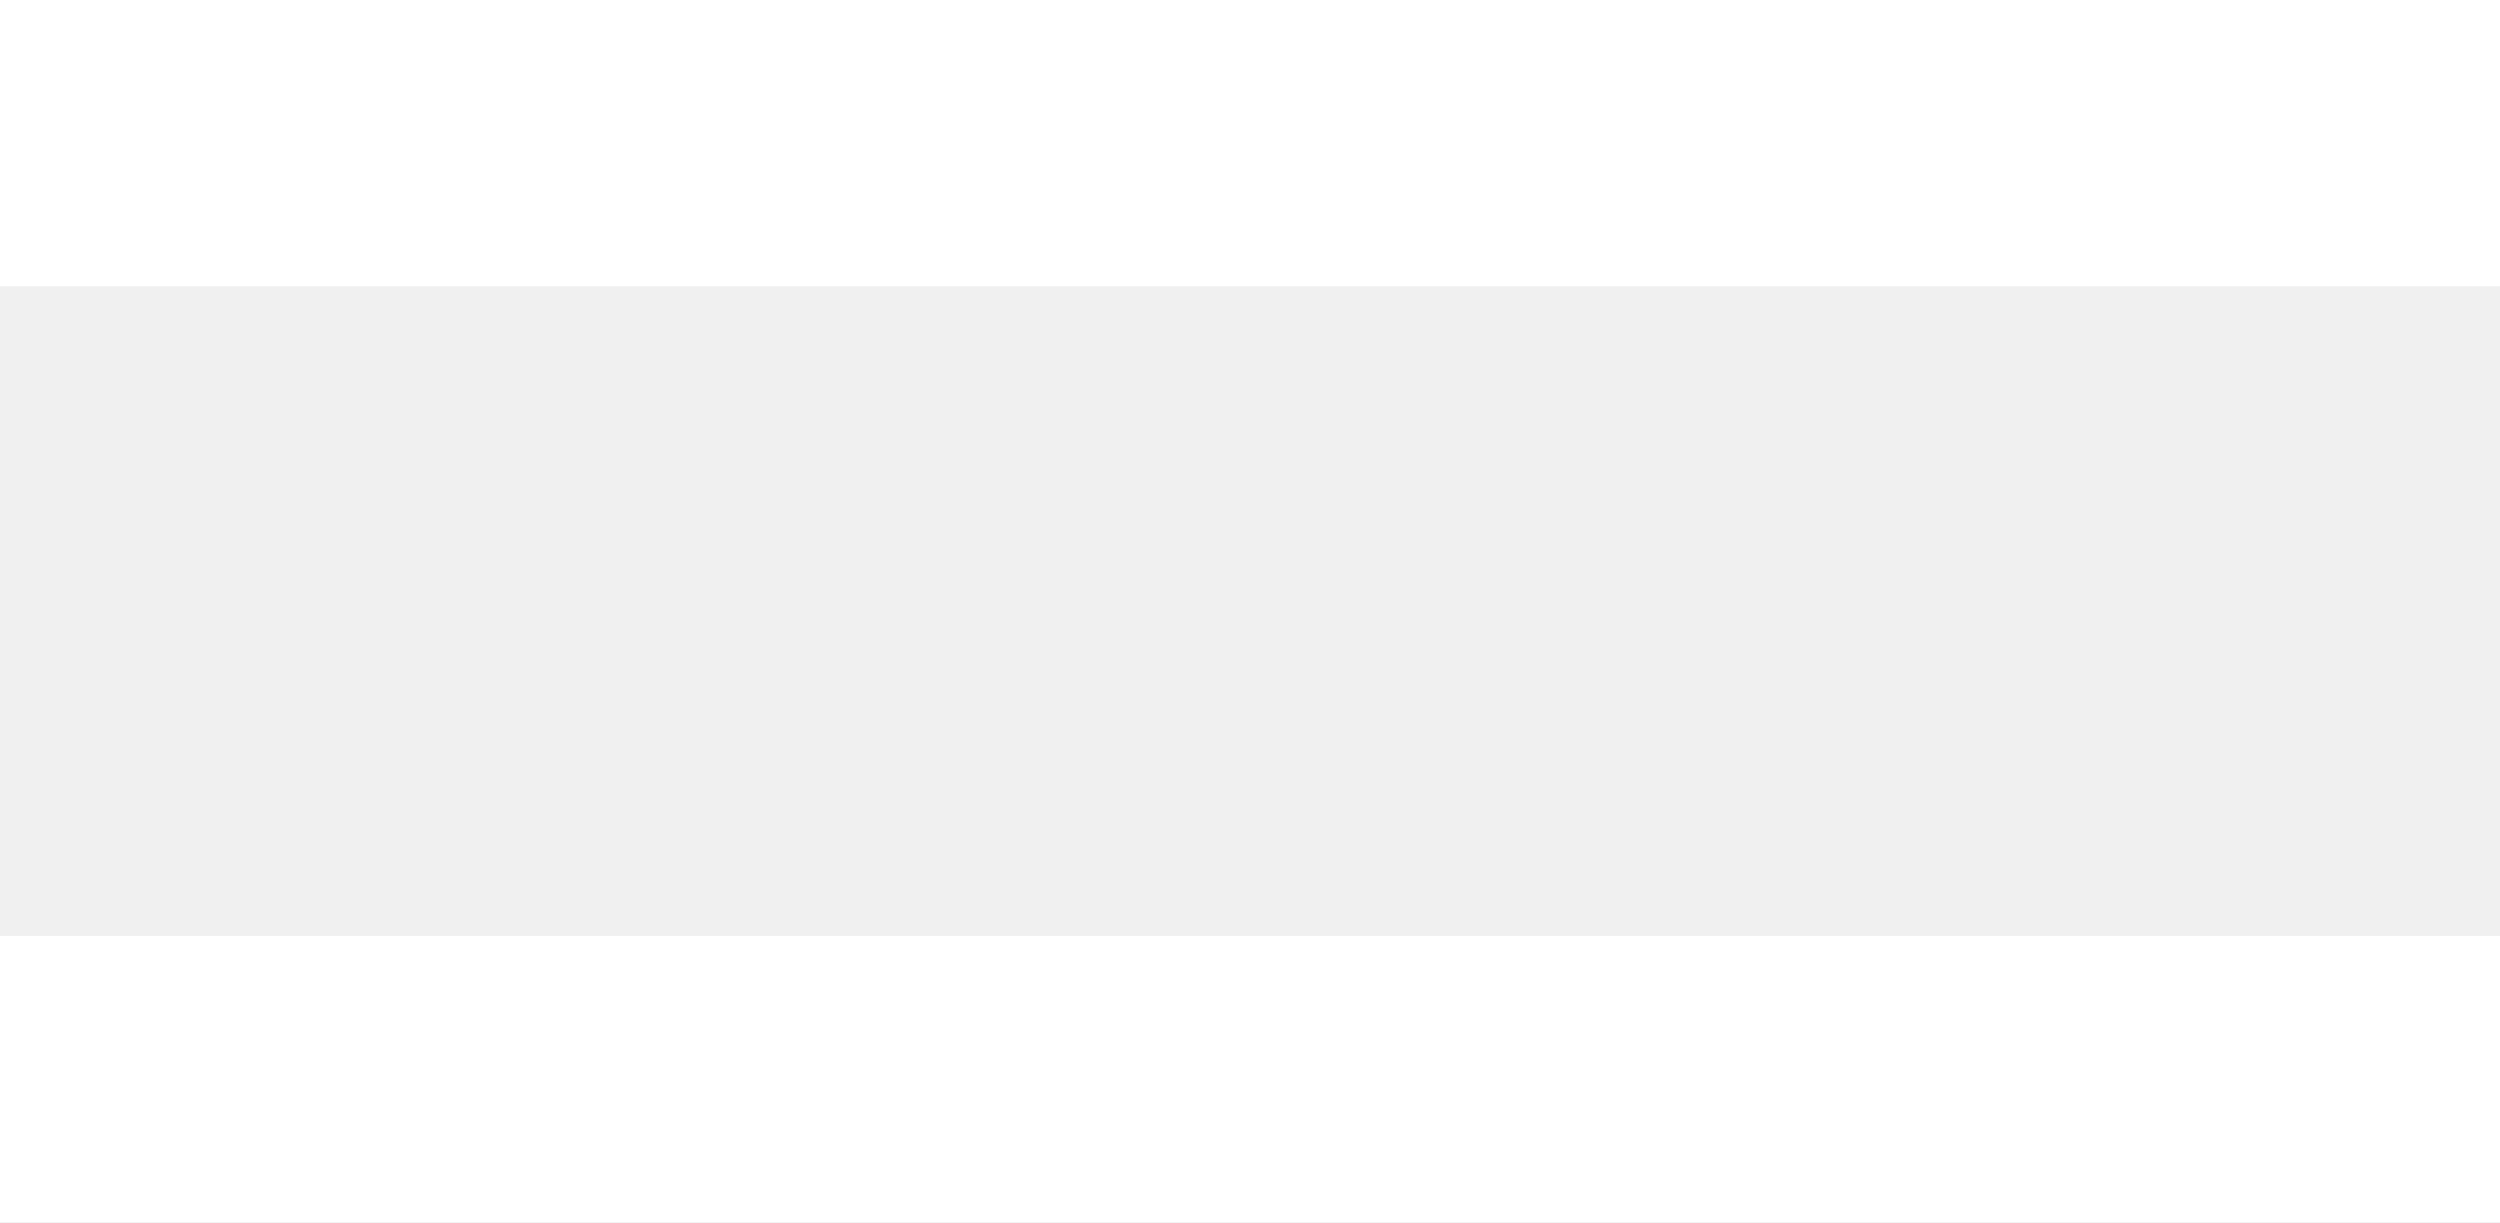
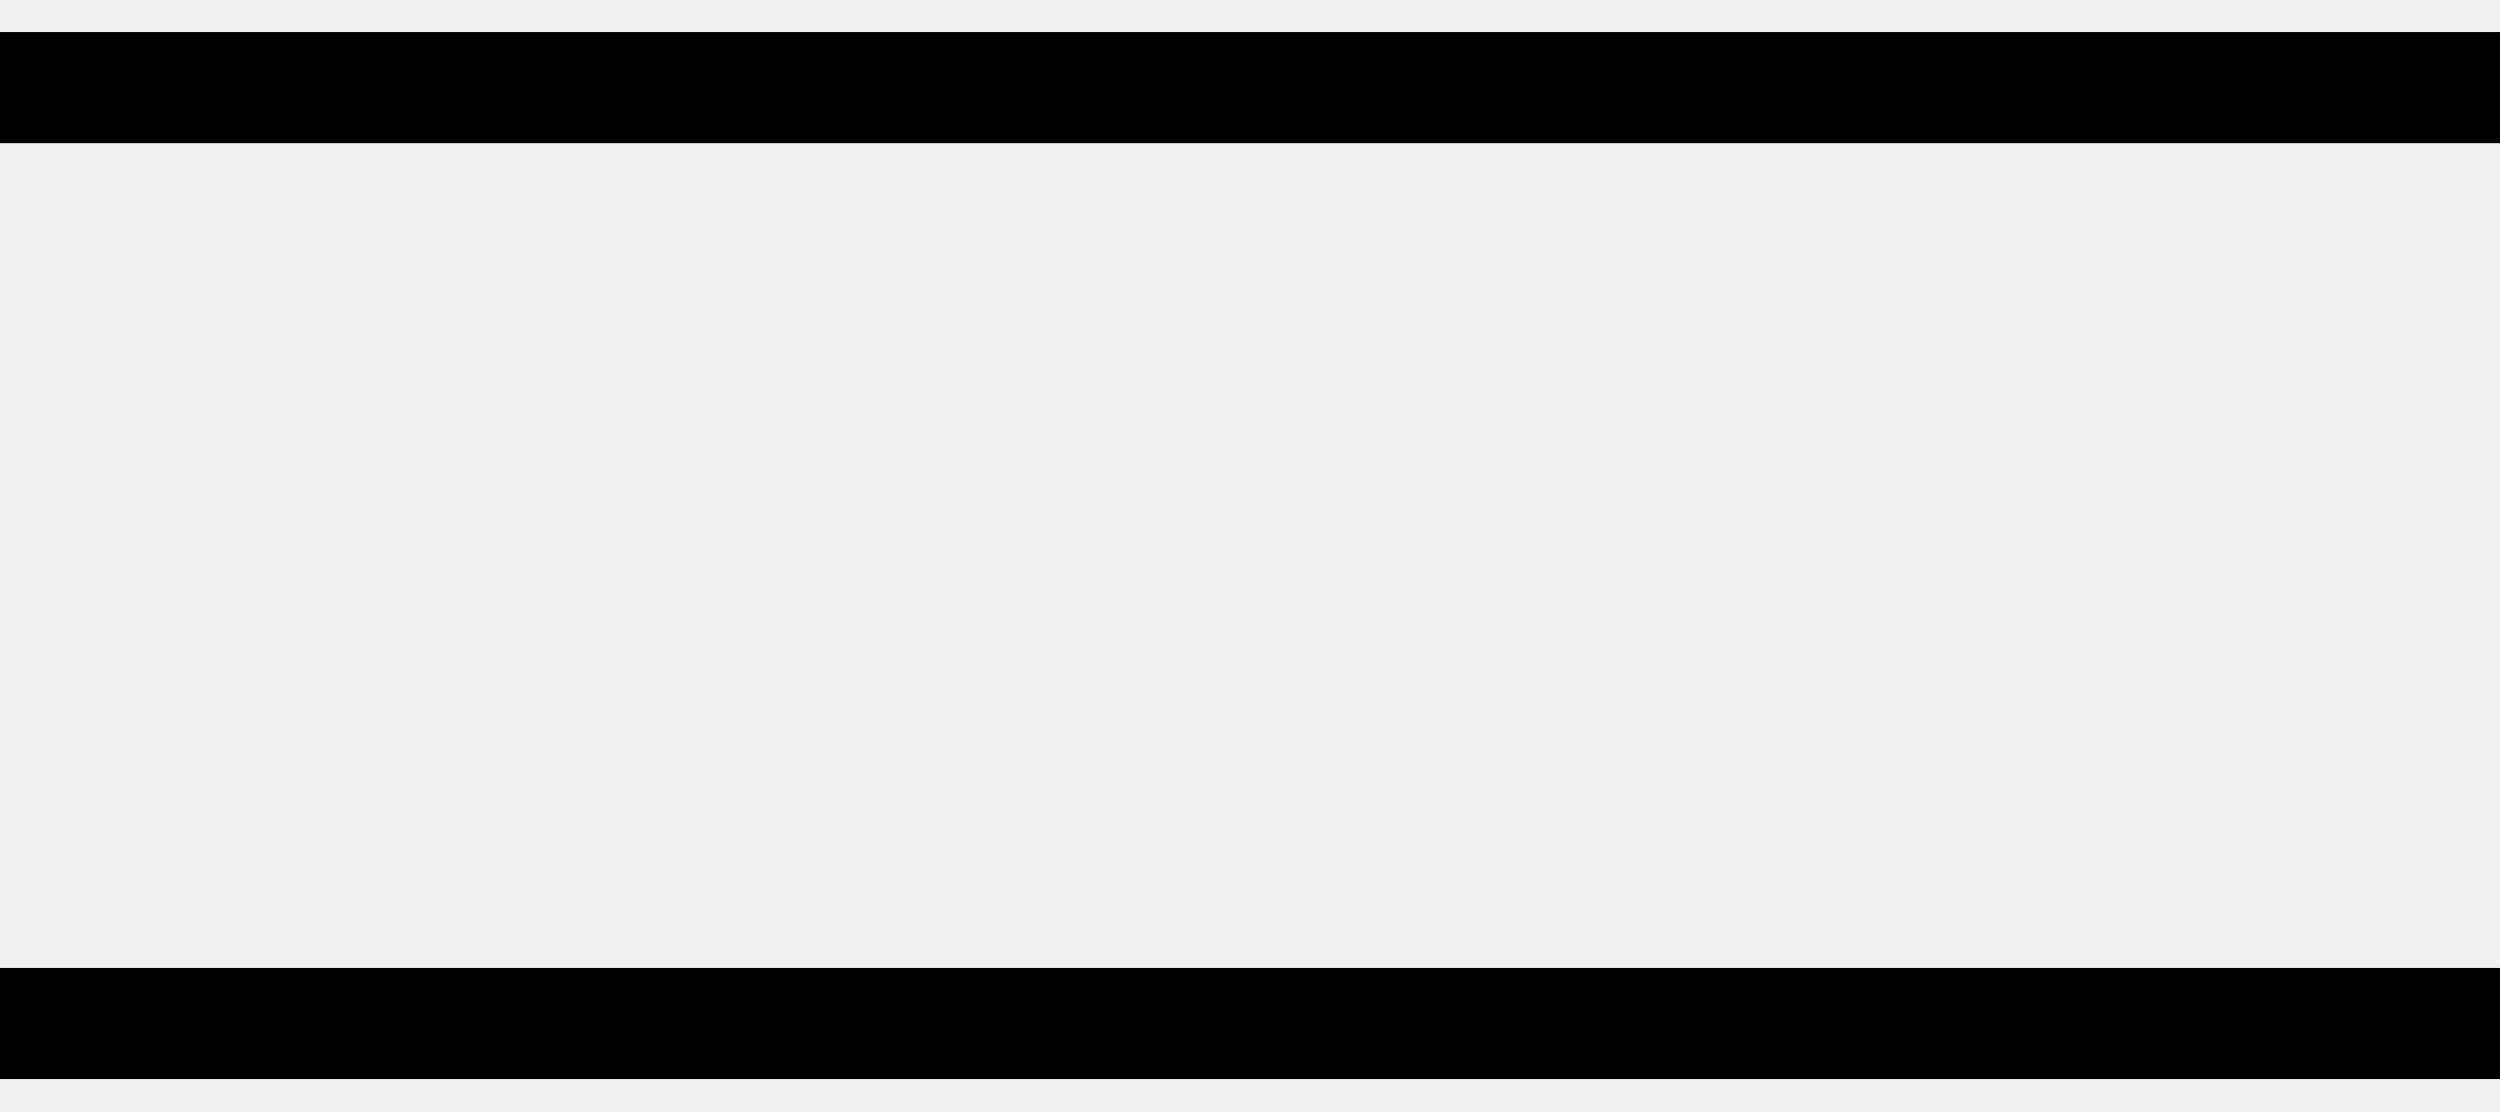
- <svg xmlns="http://www.w3.org/2000/svg" width="45" height="22" viewBox="0 0 45 22" fill="none">
-   <path d="M2.046 0H42.955L45 0L45 2.577V5.153H42.955H2.046H5.11825e-05V2.577V0L2.046 0Z" fill="white" />
-   <path d="M2.046 16.847H42.955H45V19.423V22H42.955H0L5.11825e-05 19.423L0 16.847H2.046Z" fill="white" />
+ <svg xmlns="http://www.w3.org/2000/svg" width="45" height="20" viewBox="0 0 45 20" fill="none">
+   <path d="M0 2.577H45V0.577H0V2.577Z" fill="black" />
+   <path d="M45 17.423H0V19.423H45V17.423Z" fill="black" />
</svg>
